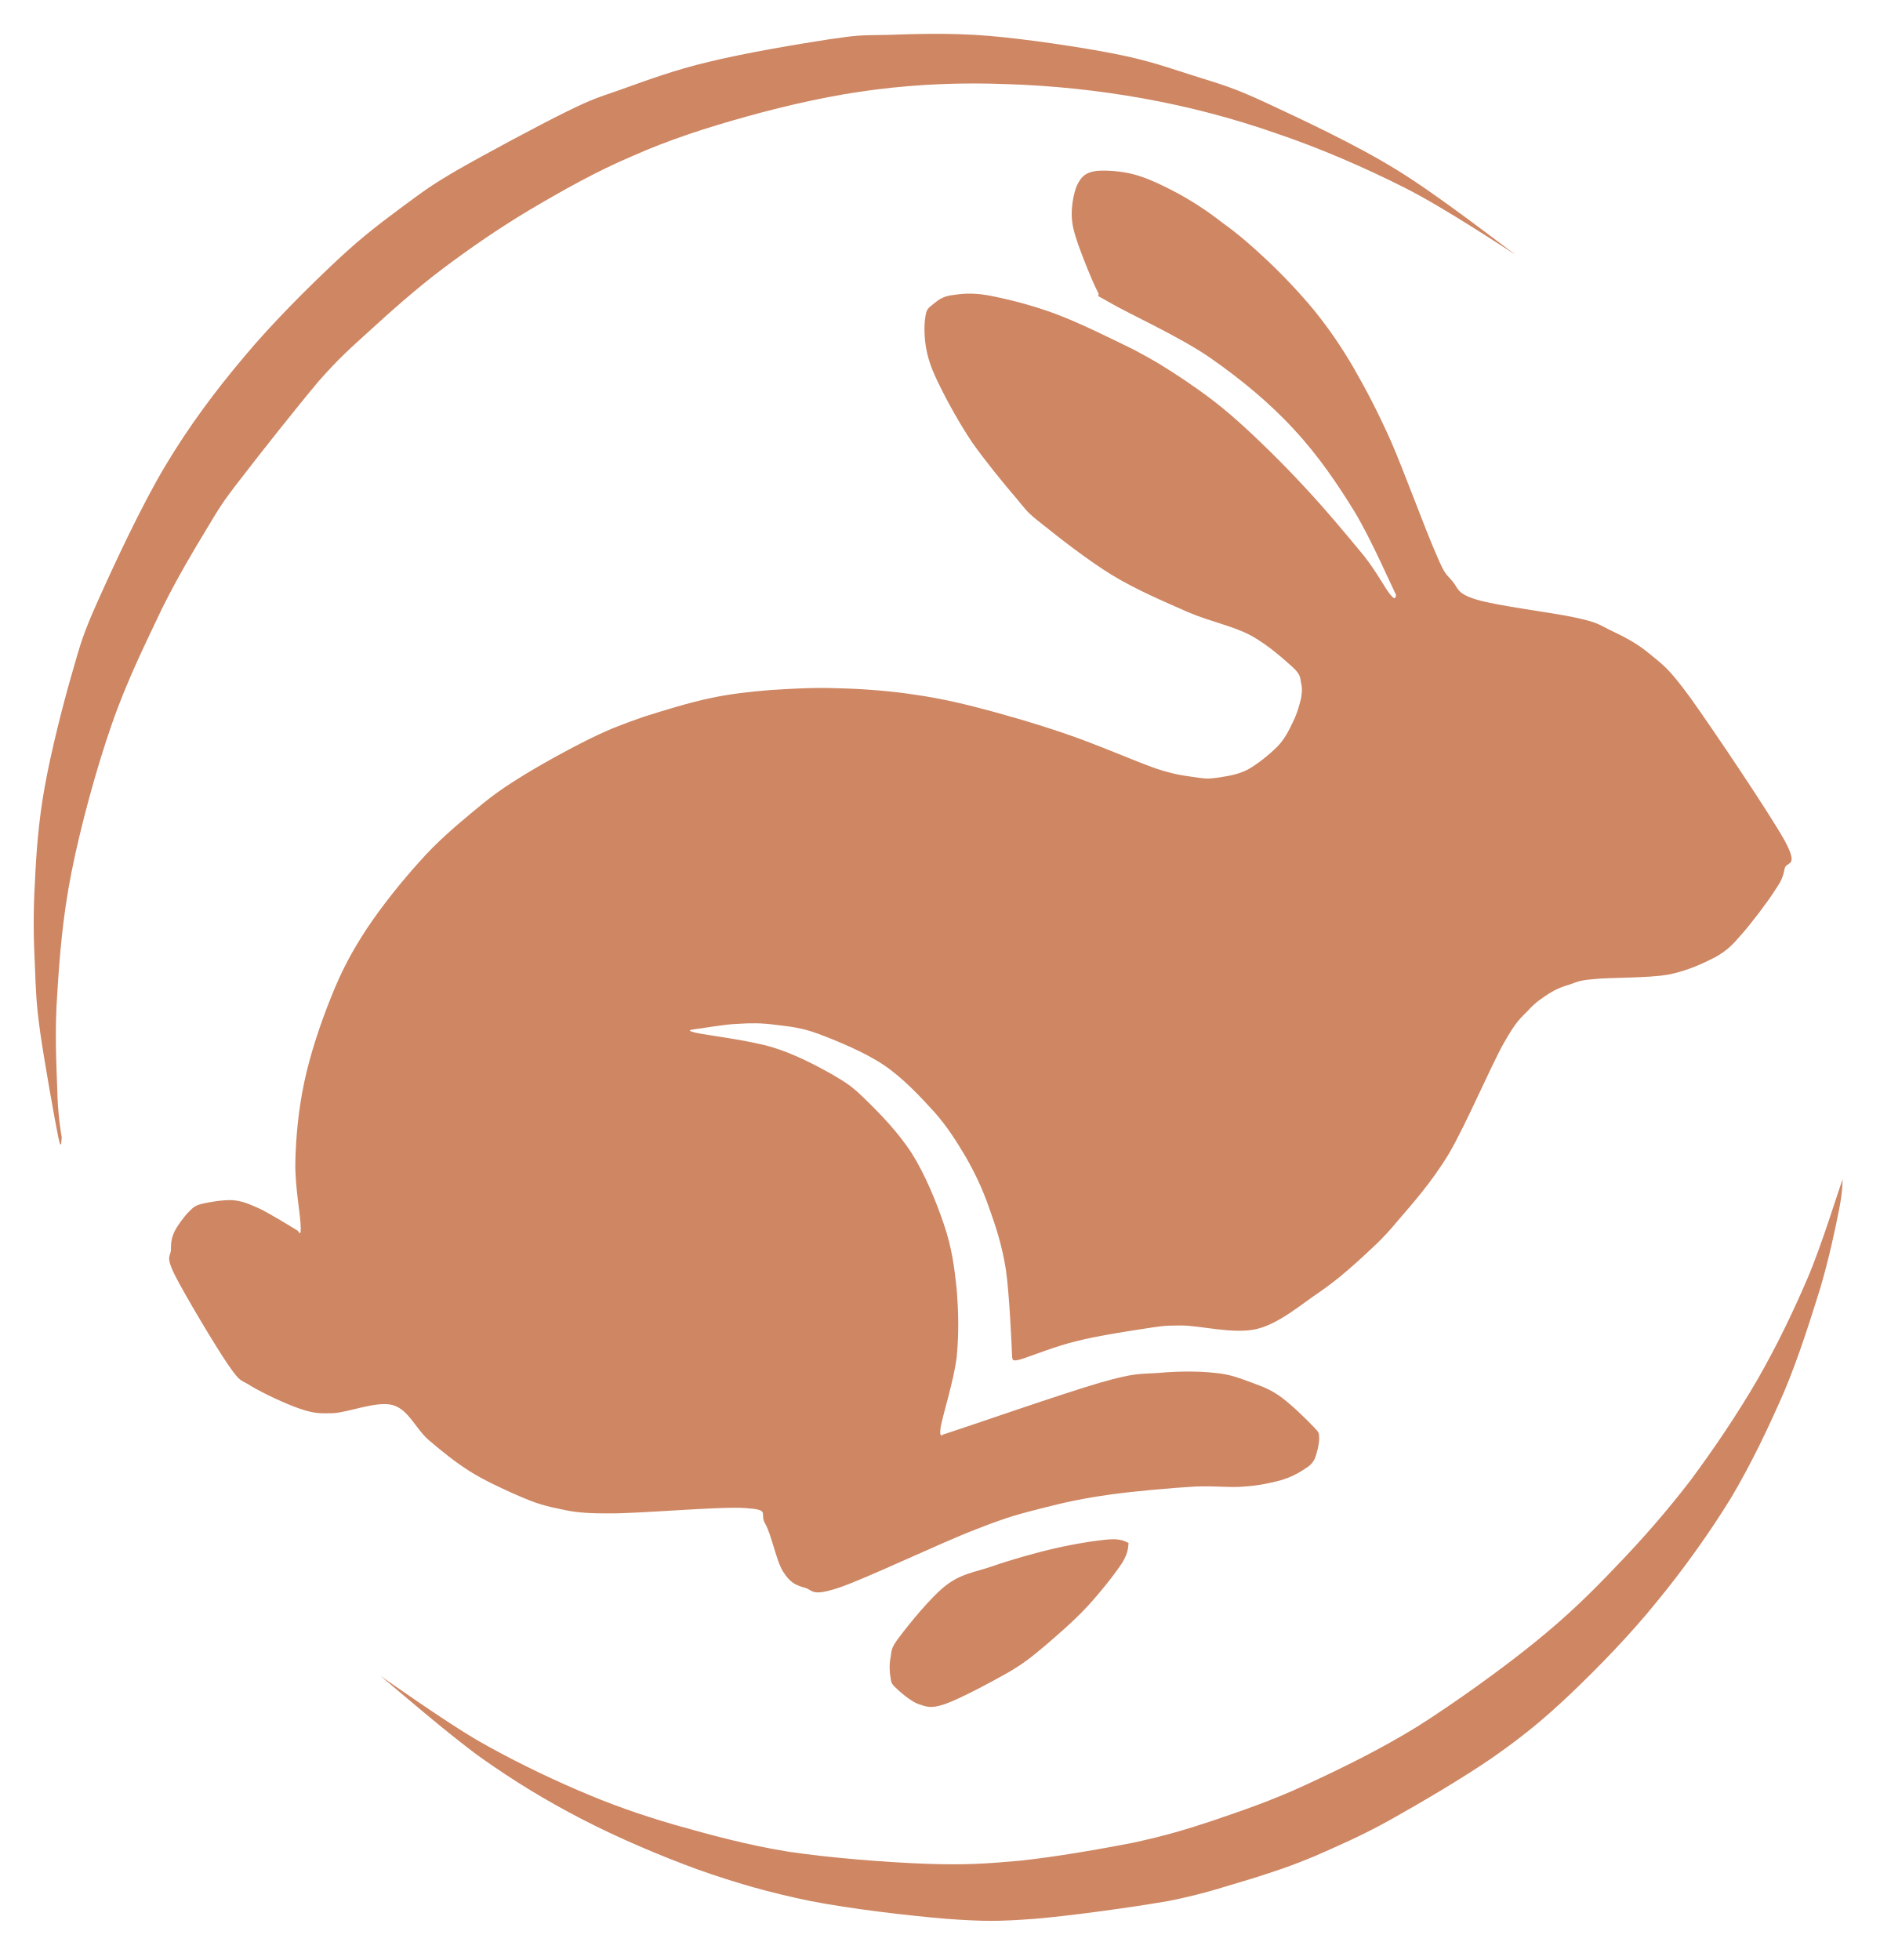
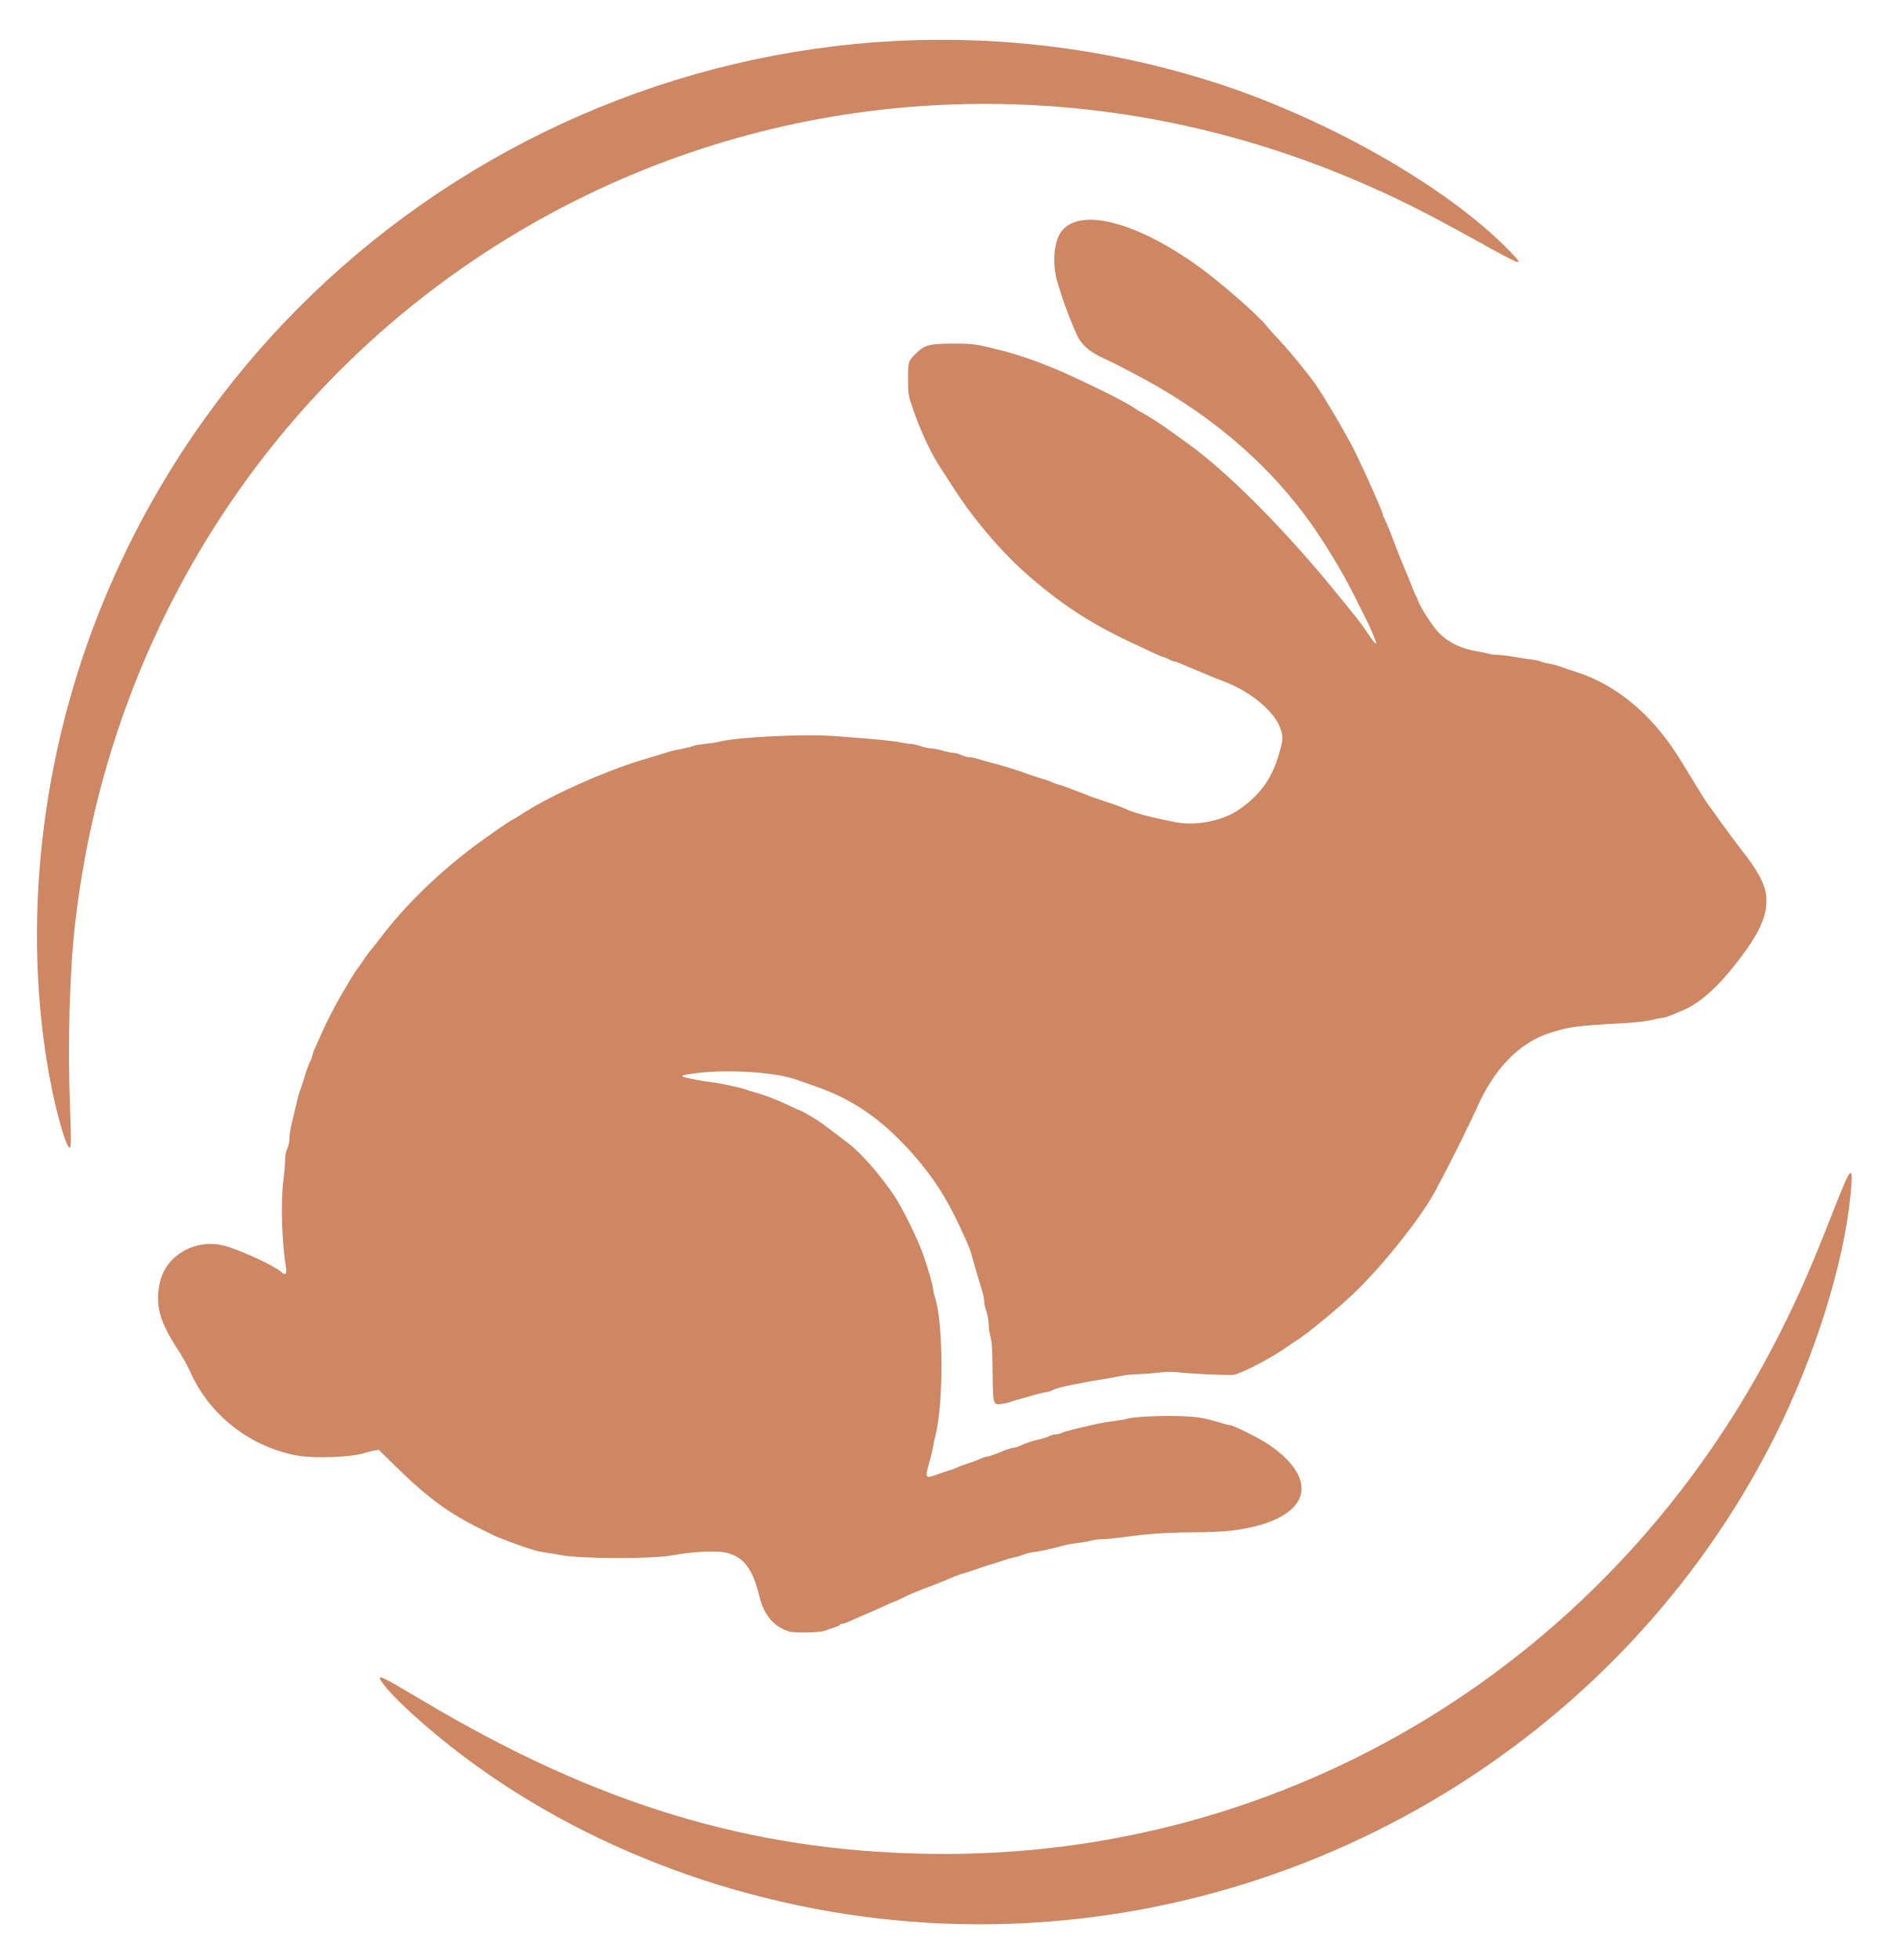
- <svg xmlns="http://www.w3.org/2000/svg" viewBox="42 185 420 438" role="img" aria-label="The Jackrabbit Project mark">
-   <path fill="#CE8663" fill-rule="evenodd" d="M 440.8 372.8 C 437.2 366.4 424.8 348.0 419.8 341.0 C 414.7 334.0 413.5 333.5 410.5 331.0 C 407.5 328.5 404.5 327.1 401.8 325.8 C 399.0 324.4 399.0 324.1 394.0 323.0 C 389.0 321.9 376.6 320.4 372.0 319.0 C 367.4 317.6 368.0 316.5 366.5 314.8 C 365.0 313.0 365.0 313.7 362.8 308.5 C 360.5 303.3 355.8 290.4 352.8 283.5 C 349.7 276.6 347.3 272.1 344.5 267.2 C 341.7 262.4 339.0 258.5 335.8 254.5 C 332.5 250.5 328.7 246.5 325.2 243.2 C 321.8 240.0 318.6 237.2 315.2 234.8 C 311.9 232.2 308.5 230.0 305.2 228.2 C 302.0 226.5 298.5 224.8 295.5 224.0 C 292.5 223.2 289.1 223.0 287.0 223.2 C 284.9 223.5 283.9 224.2 283.0 225.8 C 282.1 227.3 281.5 230.4 281.5 232.8 C 281.5 235.1 282.0 236.9 283.0 239.8 C 284.0 242.6 286.1 247.9 287.2 250.0 C 288.4 252.1 285.5 250.0 289.8 252.5 C 294.0 255.0 305.6 260.2 312.5 265.0 C 319.4 269.8 325.9 275.2 331.2 281.0 C 336.6 286.8 341.0 293.3 344.8 299.5 C 348.5 305.7 352.9 315.8 354.0 318.0 C 353.9 318.0 354.0 319.5 352.8 318.0 C 351.5 316.5 350.0 313.3 346.8 309.2 C 343.5 305.2 338.2 298.8 333.5 293.8 C 328.8 288.7 323.0 283.0 318.5 279.0 C 314.0 275.0 310.6 272.6 306.8 270.0 C 302.9 267.4 300.4 265.8 295.5 263.2 C 290.6 260.8 283.0 257.0 277.5 255.0 C 272.0 253.0 266.6 251.7 262.8 251.0 C 258.9 250.3 256.5 250.7 254.5 251.0 C 252.5 251.3 251.5 252.2 250.5 253.0 C 249.5 253.8 249.0 254.1 248.8 255.8 C 248.5 257.4 248.5 260.4 249.0 263.0 C 249.5 265.6 250.3 267.8 252.0 271.2 C 253.7 274.7 256.4 279.6 259.2 283.8 C 262.1 287.9 266.4 293.2 269.0 296.2 C 271.6 299.3 271.4 299.4 275.0 302.2 C 278.6 305.1 285.1 310.2 290.5 313.5 C 295.9 316.8 302.3 319.5 307.5 321.8 C 312.7 324.0 317.6 324.9 321.5 327.0 C 325.4 329.1 329.1 332.5 331.0 334.2 C 332.9 336.0 332.5 336.7 332.8 337.8 C 333.0 338.8 333.0 339.3 332.8 340.8 C 332.5 342.2 331.9 344.4 331.0 346.2 C 330.1 348.1 329.2 350.0 327.5 351.8 C 325.8 353.5 323.0 355.8 320.8 357.0 C 318.5 358.2 315.8 358.5 314.0 358.8 C 312.2 359.0 312.0 359.1 309.8 358.8 C 307.5 358.4 305.4 358.4 300.5 356.8 C 295.6 355.1 287.0 351.3 280.2 349.0 C 273.5 346.7 265.9 344.5 260.0 343.0 C 254.1 341.5 249.9 340.7 244.8 340.0 C 239.6 339.3 234.1 338.9 229.0 338.8 C 223.9 338.6 219.0 338.9 214.2 339.2 C 209.5 339.6 205.5 340.0 200.8 341.0 C 196.0 342.0 190.2 343.8 185.8 345.2 C 181.3 346.8 178.7 347.7 174.0 350.0 C 169.3 352.3 162.2 356.2 157.8 359.0 C 153.3 361.8 150.9 363.7 147.2 366.8 C 143.6 369.8 139.6 373.2 135.8 377.5 C 131.9 381.8 127.3 387.5 124.0 392.5 C 120.7 397.5 118.3 402.0 116.0 407.8 C 113.7 413.5 111.3 420.6 110.0 426.8 C 108.7 432.9 108.1 439.3 108.0 444.8 C 107.9 450.2 109.2 456.7 109.2 459.2 C 109.3 461.8 108.6 459.9 108.5 460.0 C 107.5 459.4 102.2 456.1 99.8 455.0 C 97.3 453.9 96.1 453.4 94.0 453.2 C 91.9 453.1 88.9 453.6 87.2 454.0 C 85.6 454.4 85.3 454.7 84.2 455.8 C 83.2 456.8 81.7 458.8 81.0 460.2 C 80.3 461.7 80.2 462.7 80.2 464.2 C 80.2 465.8 78.9 465.5 81.0 469.8 C 83.1 474.0 90.1 485.8 93.0 490.0 C 95.9 494.2 95.6 493.1 98.2 494.8 C 100.9 496.4 106.0 498.8 109.0 499.8 C 112.0 500.8 113.0 500.9 116.5 500.8 C 120.0 500.6 126.2 498.0 129.8 499.0 C 133.3 500.0 134.9 504.3 137.8 506.8 C 140.6 509.2 143.8 511.8 147.0 513.8 C 150.2 515.8 153.7 517.4 156.8 518.8 C 159.8 520.1 161.8 521.0 165.2 521.8 C 168.7 522.5 170.3 523.2 177.5 523.2 C 184.7 523.3 202.6 521.6 208.5 522.0 C 214.4 522.4 211.6 523.1 213.0 525.5 C 214.4 527.9 215.5 533.9 217.0 536.2 C 218.5 538.6 219.7 539.2 221.8 539.8 C 223.8 540.3 223.1 541.9 229.5 539.8 C 235.9 537.6 252.4 529.7 260.0 526.8 C 267.6 523.8 270.0 523.3 275.0 522.0 C 280.0 520.7 284.3 519.8 290.0 519.0 C 295.7 518.2 304.0 517.5 309.0 517.2 C 314.0 517.0 316.8 517.5 320.0 517.2 C 323.2 517.0 326.0 516.4 328.2 515.8 C 330.5 515.1 332.0 514.3 333.2 513.5 C 334.5 512.7 335.2 512.2 335.8 511.0 C 336.3 509.8 336.8 507.7 336.8 506.5 C 336.7 505.3 337.0 505.3 335.5 503.8 C 334.0 502.2 330.3 498.6 328.0 497.0 C 325.7 495.4 324.2 494.9 321.8 494.0 C 319.3 493.1 317.0 492.1 313.5 491.8 C 310.0 491.4 305.3 491.4 301.0 491.8 C 296.7 492.1 295.8 491.7 287.8 494.0 C 279.8 496.3 257.1 504.2 253.0 505.5 C 252.9 505.3 251.8 506.9 252.2 504.0 C 252.7 501.1 255.2 493.4 255.8 488.2 C 256.3 483.1 256.2 478.2 255.8 473.2 C 255.3 468.3 254.7 463.8 253.0 458.8 C 251.3 453.7 248.7 447.4 245.8 442.8 C 242.8 438.1 238.5 433.7 235.5 430.8 C 232.5 427.8 231.2 427.0 227.8 425.0 C 224.2 423.0 219.5 420.5 214.5 419.0 C 209.5 417.5 200.4 416.4 197.5 415.8 C 194.6 415.1 197.3 415.1 197.2 415.0 C 198.4 414.9 203.8 413.9 206.8 413.8 C 209.8 413.6 212.2 413.6 215.2 414.0 C 218.2 414.4 220.7 414.5 224.8 416.0 C 228.8 417.5 235.2 420.1 239.5 423.0 C 243.8 425.9 247.7 430.1 250.8 433.5 C 253.8 436.9 255.7 440.0 257.8 443.5 C 259.8 447.0 261.5 450.5 263.0 454.8 C 264.5 459.0 265.9 463.1 266.8 468.8 C 267.6 474.4 268.1 486.2 268.2 488.5 C 268.5 488.5 267.7 489.4 270.0 488.8 C 272.3 488.1 277.7 485.9 282.2 484.8 C 286.8 483.6 293.3 482.6 297.2 482.0 C 301.2 481.4 301.8 481.2 306.0 481.2 C 310.2 481.2 317.6 483.2 322.8 482.0 C 327.9 480.8 333.0 476.3 336.8 473.8 C 340.5 471.2 342.6 469.4 345.5 466.8 C 348.4 464.1 350.9 462.0 354.2 458.0 C 357.6 454.0 361.8 449.4 365.8 442.8 C 369.7 436.1 375.0 423.6 378.0 418.2 C 381.0 412.9 381.8 412.6 383.5 410.8 C 385.2 408.9 386.7 408.0 388.2 407.0 C 389.8 406.0 391.1 405.5 392.8 405.0 C 394.4 404.5 394.6 404.1 398.2 403.8 C 401.9 403.4 410.2 403.6 414.8 402.8 C 419.3 401.9 422.8 400.2 425.5 398.8 C 428.2 397.2 429.1 396.2 431.2 393.8 C 433.4 391.3 436.9 386.7 438.5 384.2 C 440.1 381.8 440.4 381.2 440.8 379.2 C 441.1 377.3 444.2 379.1 440.8 372.8 Z  M 380.8 242.0 C 377.7 239.8 363.5 228.7 354.2 223.0 C 345.0 217.3 332.5 211.5 325.0 208.0 C 317.5 204.5 314.7 203.8 309.0 202.0 C 303.3 200.2 298.7 198.5 291.0 197.0 C 283.3 195.5 271.2 193.7 262.8 193.0 C 254.3 192.3 246.2 192.6 240.2 192.8 C 234.3 192.9 233.9 192.8 227.2 193.8 C 220.6 194.8 208.2 196.9 200.5 198.8 C 192.8 200.6 186.1 203.1 180.8 205.0 C 175.4 206.9 174.6 207.0 168.5 210.0 C 162.4 213.0 150.3 219.5 144.2 223.0 C 138.2 226.5 136.7 227.7 132.2 231.0 C 127.8 234.3 123.5 237.4 117.5 243.0 C 111.5 248.6 102.9 257.1 96.5 264.8 C 90.1 272.4 84.4 280.0 79.0 289.0 C 73.6 298.0 67.5 311.2 64.0 319.0 C 60.5 326.8 60.0 328.8 58.0 335.8 C 56.0 342.7 53.4 353.0 52.0 360.8 C 50.6 368.5 50.1 375.6 49.8 382.2 C 49.4 388.9 49.5 395.2 49.8 400.8 C 50.0 406.3 50.1 409.4 51.0 415.8 C 51.9 422.1 54.2 435.1 55.0 439.0 C 55.8 442.9 55.7 439.2 55.8 439.2 C 55.6 438.0 54.9 433.9 54.8 428.5 C 54.6 423.1 54.2 415.1 54.8 407.0 C 55.3 398.9 56.0 389.8 58.0 379.8 C 60.0 369.7 63.6 356.5 67.0 346.8 C 70.4 337.0 74.8 328.2 78.2 321.0 C 81.8 313.8 85.1 308.3 88.0 303.5 C 90.9 298.7 91.5 297.5 95.8 292.0 C 100.0 286.5 108.5 275.8 113.2 270.2 C 118.0 264.8 119.9 263.2 124.5 259.0 C 129.1 254.8 135.0 249.5 141.0 245.0 C 147.0 240.5 153.2 236.2 160.2 232.0 C 167.3 227.8 175.4 223.2 183.5 219.8 C 191.6 216.2 200.0 213.5 209.0 211.0 C 218.0 208.5 228.1 206.2 237.8 205.0 C 247.4 203.8 257.0 203.4 267.0 203.8 C 277.0 204.1 287.5 205.2 297.5 207.0 C 307.5 208.8 317.5 211.4 327.2 214.8 C 337.0 218.1 347.1 222.5 356.0 227.0 C 364.9 231.5 377.9 240.2 380.8 242.0 Z  M 453.8 448.5 C 452.8 451.1 449.2 463.0 446.0 470.5 C 442.8 478.0 439.1 485.7 434.8 493.2 C 430.4 500.8 425.0 508.8 419.8 515.8 C 414.5 522.7 409.0 529.0 403.2 535.0 C 397.5 541.0 392.4 546.0 385.0 552.0 C 377.6 558.0 367.3 565.4 358.8 570.8 C 350.2 576.1 341.1 580.5 333.5 584.0 C 325.9 587.5 319.6 589.6 313.2 591.8 C 306.9 593.9 302.5 595.2 295.2 596.8 C 288.0 598.2 277.7 600.0 270.0 600.8 C 262.3 601.5 257.6 601.8 249.0 601.5 C 240.4 601.2 227.6 600.2 218.2 598.8 C 208.9 597.3 200.6 595.0 192.8 592.8 C 184.9 590.5 178.4 588.2 171.0 585.0 C 163.6 581.8 155.8 578.0 148.5 573.8 C 141.2 569.5 129.5 561.2 127.0 559.5 C 129.6 561.6 142.0 572.4 149.5 577.8 C 157.0 583.1 163.9 587.3 172.0 591.5 C 180.1 595.7 189.5 599.7 198.0 602.8 C 206.5 605.8 213.8 607.9 223.0 609.8 C 232.2 611.6 245.1 613.1 253.5 613.8 C 261.9 614.4 265.0 614.4 273.2 613.8 C 281.5 613.1 295.2 611.2 303.2 609.8 C 311.3 608.2 316.3 606.4 321.8 604.8 C 327.2 603.1 330.5 602.0 335.8 599.8 C 341.0 597.5 346.4 595.2 353.0 591.5 C 359.6 587.8 368.8 582.4 375.5 577.8 C 382.2 573.1 386.9 569.3 393.0 563.5 C 399.1 557.7 406.3 550.3 412.2 543.0 C 418.2 535.7 424.0 527.6 428.8 519.8 C 433.5 511.9 437.4 503.6 440.8 495.8 C 444.1 487.9 446.7 479.5 448.8 472.8 C 450.8 466.0 452.2 459.3 453.0 455.2 C 453.8 451.2 453.7 449.3 453.8 448.5 Z  M 294.2 529.8 C 293.8 529.7 292.8 528.8 290.0 529.0 C 287.2 529.2 282.1 530.0 277.8 531.0 C 273.4 532.0 267.8 533.6 263.8 535.0 C 259.7 536.4 257.0 536.6 253.5 539.2 C 250.0 541.9 245.1 548.0 243.0 550.8 C 240.9 553.5 241.3 554.0 241.0 555.5 C 240.7 557.0 240.8 558.7 241.0 559.8 C 241.2 560.8 241.0 561.0 242.0 562.0 C 243.0 563.0 245.4 565.1 247.2 565.8 C 249.1 566.4 249.9 566.9 253.2 565.8 C 256.6 564.6 263.5 560.9 267.2 558.8 C 271.0 556.6 272.6 555.2 275.5 552.8 C 278.4 550.3 281.9 547.3 284.8 544.2 C 287.6 541.2 291.2 536.7 292.8 534.2 C 294.3 531.8 294.1 530.3 294.2 529.8 Z " />
+ <svg xmlns="http://www.w3.org/2000/svg" viewBox="40 36 424 440" role="img" aria-label="The Jackrabbit Project mark">
+   <path fill="#CE8663" fill-rule="evenodd" d="M252.12 467.83C212.79 466.27 174.08 452.83 144.12 430.31C135.87 424.11 127.74 416.69 125.63 413.43C124.53 411.72 125.57 412.21 134.89 417.76C174.01 441.06 208.38 451.48 248.38 452.17C329.10 453.55 402.31 408.94 439.42 335.75C443.78 327.15 446.62 320.69 451.49 308.25C455.76 297.32 456.26 296.86 455.49 304.54C453.96 319.88 447.44 340.64 438.62 358.26C403.86 427.67 330.23 470.93 252.12 467.83ZM217.25 402.27C213.76 401.20 211.55 398.61 210.52 394.38C208.81 387.29 206.32 384.63 201.14 384.32C198.70 384.17 194.16 384.55 190.88 385.17C186.47 386.00 170.18 385.95 165.88 385.09C164.78 384.87 163.20 384.61 162.38 384.51C160.95 384.33 159.70 383.99 156.88 383.00C154.96 382.33 151.49 380.99 151.03 380.75C150.81 380.63 149.44 379.95 148.00 379.25C140.68 375.67 136.02 372.23 128.60 364.95L125.07 361.48L123.97 361.65C123.37 361.75 122.59 361.93 122.25 362.06C119.29 363.16 110.47 363.51 106.33 362.68C95.76 360.56 86.89 353.48 82.61 343.75C82.10 342.58 80.87 340.39 79.88 338.88C75.81 332.64 74.83 328.99 75.86 324.05C77.17 317.83 83.81 313.98 90.34 315.64C93.73 316.51 101.70 320.18 103.17 321.55C104.06 322.38 104.46 322.01 104.22 320.59C103.28 314.96 103.00 305.79 103.63 301.12C103.83 299.61 104.00 297.59 104.01 296.62C104.01 295.42 104.17 294.56 104.50 293.88C104.79 293.28 104.99 292.33 104.99 291.53C105.00 290.79 105.22 289.33 105.48 288.28C105.75 287.23 106.21 285.31 106.50 284.00C106.79 282.69 107.20 281.23 107.40 280.75C107.59 280.27 107.91 279.31 108.11 278.62C108.61 276.83 109.46 274.48 109.72 274.15C109.84 274.00 110.03 273.48 110.13 273.01C110.23 272.53 110.41 271.97 110.52 271.76C110.64 271.55 111.09 270.53 111.52 269.50C112.41 267.40 114.14 263.83 115.29 261.75C117.23 258.23 119.44 254.54 120.22 253.51C120.70 252.89 121.38 251.91 121.75 251.33C122.13 250.74 122.79 249.84 123.23 249.32C123.68 248.80 124.57 247.68 125.21 246.83C130.68 239.57 137.73 232.63 146.12 226.23C148.95 224.09 154.84 220.00 155.11 220.00C155.18 220.00 156.45 219.23 157.93 218.28C164.06 214.38 175.71 209.17 183.88 206.69C184.56 206.48 185.97 206.06 187.00 205.75C188.03 205.44 189.38 205.03 190.00 204.83C190.62 204.62 191.99 204.31 193.05 204.12C194.11 203.93 195.20 203.66 195.47 203.52C195.74 203.37 197.02 203.14 198.30 203.00C199.58 202.87 201.02 202.65 201.50 202.52C205.45 201.44 220.62 200.71 227.76 201.26C236.28 201.90 240.51 202.31 242.08 202.64C243.02 202.84 244.12 203.00 244.52 203.00C244.93 203.00 245.90 203.22 246.69 203.50C247.47 203.77 248.51 204.00 248.99 204.00C249.48 204.00 250.66 204.22 251.63 204.50C252.59 204.78 253.71 205.00 254.12 205.01C254.54 205.01 255.32 205.23 255.88 205.50C256.43 205.77 257.24 205.99 257.68 205.99C258.12 206.00 258.96 206.16 259.55 206.36C260.14 206.56 261.30 206.89 262.12 207.09C264.30 207.63 269.25 209.14 270.26 209.58C270.73 209.78 272.14 210.25 273.38 210.62C274.61 210.99 275.85 211.41 276.12 211.56C276.39 211.71 277.12 211.97 277.74 212.14C278.37 212.32 279.49 212.70 280.25 213.01C281.01 213.31 282.07 213.71 282.62 213.91C283.18 214.10 283.85 214.37 284.12 214.50C284.64 214.74 285.97 215.20 289.88 216.50C291.11 216.92 292.33 217.37 292.57 217.51C294.00 218.33 299.01 219.66 304.30 220.63C308.77 221.46 314.82 220.17 318.39 217.63C323.22 214.20 325.76 210.53 327.35 204.70C328.14 201.80 328.15 201.43 327.46 199.44C326.18 195.70 320.77 191.22 314.88 189.00C314.05 188.69 312.31 187.99 311.00 187.44C309.69 186.90 307.95 186.17 307.12 185.83C306.30 185.49 305.27 185.05 304.84 184.85C304.40 184.66 303.90 184.50 303.71 184.50C303.52 184.50 302.95 184.27 302.43 184.00C301.92 183.72 301.38 183.50 301.22 183.50C301.07 183.50 299.86 182.99 298.53 182.36C297.21 181.73 295.79 181.06 295.38 180.87C285.62 176.40 279.16 172.29 271.25 165.51C265.23 160.34 258.58 152.58 253.99 145.36C252.85 143.58 251.71 141.80 251.44 141.41C249.27 138.26 246.74 132.92 244.98 127.75C243.92 124.67 243.91 124.58 243.89 121.11C243.88 117.24 243.92 117.10 245.65 115.37C247.54 113.47 248.79 113.13 253.88 113.13C258.58 113.13 259.08 113.20 264.88 114.68C268.21 115.53 272.09 116.83 275.88 118.37C278.80 119.55 281.23 120.67 287.50 123.70C290.44 125.12 294.08 127.10 294.75 127.63C294.96 127.80 295.74 128.27 296.50 128.68C298.10 129.54 300.67 131.21 303.04 132.92C303.96 133.58 305.65 134.80 306.79 135.62C315.32 141.73 327.77 154.16 338.85 167.62C344.24 174.17 345.56 175.85 346.95 177.92C348.40 180.09 349.00 180.79 349.00 180.33C349.00 179.97 347.51 176.46 346.75 175.02C346.35 174.25 345.58 172.72 345.04 171.62C342.65 166.69 340.11 162.23 336.70 156.97C326.78 141.65 312.42 129.04 294.27 119.69C292.68 118.87 291.09 118.04 290.75 117.85C290.41 117.67 288.94 116.96 287.50 116.29C284.52 114.90 282.74 113.29 281.76 111.11C280.66 108.64 279.08 104.58 278.51 102.75C278.19 101.72 277.78 100.42 277.60 99.88C276.20 95.69 276.53 90.32 278.33 87.95C282.37 82.66 294.39 85.54 308.12 95.10C313.14 98.59 322.24 106.46 324.40 109.18C324.92 109.84 326.26 111.33 327.38 112.50C329.38 114.59 333.55 119.68 335.27 122.12C337.50 125.28 342.69 134.15 344.43 137.75C347.21 143.54 350.50 150.99 350.50 151.51C350.50 151.67 350.66 152.10 350.86 152.46C351.31 153.28 352.16 155.35 353.38 158.62C353.90 160.00 354.71 162.03 355.18 163.12C355.66 164.22 356.44 166.14 356.92 167.38C357.40 168.61 357.89 169.74 357.99 169.88C358.10 170.01 358.27 170.41 358.37 170.75C358.76 172.08 361.69 176.65 363.03 178.01C365.22 180.24 368.15 181.66 371.75 182.23C372.64 182.38 373.77 182.61 374.25 182.75C374.73 182.89 375.61 183.00 376.21 183.00C376.80 183.00 378.55 183.21 380.08 183.48C381.62 183.74 383.49 184.03 384.23 184.12C384.98 184.21 385.80 184.39 386.05 184.53C386.31 184.67 387.16 184.88 387.93 185.01C388.70 185.13 389.91 185.46 390.61 185.73C391.30 185.99 392.80 186.50 393.94 186.86C402.62 189.58 410.65 196.15 416.55 205.38C417.17 206.35 418.62 208.68 419.77 210.58C420.93 212.47 422.17 214.50 422.52 215.08C423.32 216.38 429.20 224.47 431.10 226.88C434.51 231.20 436.15 234.14 436.51 236.61C437.11 240.72 435.56 244.69 430.95 250.82C426.11 257.25 421.89 261.12 417.88 262.81C414.66 264.17 413.76 264.50 413.26 264.50C412.97 264.50 411.87 264.72 410.81 264.98C409.56 265.29 407.10 265.56 403.88 265.73C393.89 266.28 392.38 266.49 387.90 267.92C381.11 270.08 375.35 276.06 371.50 284.96C370.54 287.17 365.37 297.62 363.86 300.38C363.27 301.48 362.60 302.71 362.40 303.12C359.68 308.51 351.02 319.50 344.47 325.88C340.95 329.30 333.55 335.43 331.18 336.89C330.52 337.29 329.51 337.97 328.93 338.39C325.61 340.79 318.56 344.46 316.93 344.64C315.56 344.79 307.02 344.39 304.25 344.04C303.21 343.91 301.63 343.96 299.88 344.16C298.36 344.34 296.31 344.49 295.31 344.49C294.31 344.50 292.45 344.71 291.18 344.98C289.91 345.24 287.98 345.59 286.88 345.75C284.86 346.06 281.38 346.72 278.62 347.33C277.80 347.52 276.76 347.85 276.32 348.08C275.88 348.31 275.32 348.50 275.07 348.50C274.83 348.50 273.78 348.73 272.75 349.01C269.01 350.04 267.36 350.52 266.62 350.80C266.21 350.95 265.35 351.12 264.71 351.19C262.98 351.35 262.96 351.26 262.88 343.90C262.83 339.02 262.73 337.29 262.41 336.13C262.18 335.32 262.00 334.02 262.00 333.25C262.00 332.48 261.77 331.22 261.50 330.44C261.23 329.65 261.00 328.64 261.00 328.19C261.01 327.74 260.79 326.64 260.52 325.75C260.25 324.86 259.68 322.94 259.24 321.50C258.81 320.06 258.31 318.31 258.13 317.62C257.83 316.46 257.46 315.57 255.82 312.00C252.54 304.84 249.31 299.87 244.41 294.44C237.74 287.06 231.25 282.65 222.88 279.79C221.64 279.37 219.84 278.74 218.88 278.39C214.25 276.70 203.69 276.00 196.49 276.89C192.86 277.34 192.38 277.59 194.41 278.00C195.22 278.16 196.32 278.39 196.88 278.50C197.43 278.62 198.55 278.79 199.38 278.88C201.29 279.08 206.36 280.16 207.50 280.60C207.98 280.79 208.82 281.05 209.38 281.19C211.46 281.72 214.47 282.87 217.14 284.16C218.39 284.76 219.48 285.25 219.57 285.25C219.65 285.25 220.43 285.66 221.30 286.15C223.98 287.69 224.11 287.79 230.70 292.83C233.37 294.87 237.77 299.92 240.78 304.40C242.64 307.17 246.27 314.56 247.36 317.81C248.59 321.48 249.50 324.65 249.50 325.30C249.50 325.60 249.71 326.52 249.98 327.36C251.83 333.28 251.88 350.97 250.07 358.12C249.86 358.95 249.60 360.19 249.49 360.88C249.39 361.56 249.05 362.97 248.75 364.00C247.63 367.81 247.73 368.01 250.22 367.08C251.13 366.74 252.38 366.32 253.01 366.14C253.63 365.97 254.36 365.70 254.63 365.54C254.90 365.39 256.02 364.97 257.12 364.61C258.23 364.25 259.58 363.74 260.14 363.48C260.70 363.21 261.38 363.00 261.64 363.00C261.91 363.00 263.22 362.55 264.56 362.00C265.90 361.45 267.24 361.00 267.53 361.00C267.81 361.00 268.40 360.84 268.84 360.64C270.20 360.01 271.82 359.46 273.40 359.11C274.23 358.92 275.24 358.59 275.65 358.38C276.05 358.17 276.69 358.00 277.07 358.00C277.46 358.00 278.08 357.84 278.45 357.65C279.06 357.34 281.44 356.73 286.50 355.61C287.39 355.41 289.08 355.13 290.25 354.99C291.42 354.85 292.71 354.62 293.12 354.48C294.33 354.07 300.55 353.76 304.88 353.90C308.87 354.03 310.28 354.27 314.50 355.52C315.39 355.79 316.22 356.01 316.34 356.00C317.04 355.99 322.97 358.97 324.95 360.32C337.41 368.89 333.53 377.59 316.33 379.63C314.71 379.83 311.07 379.99 308.25 379.99C302.51 379.99 297.78 380.31 292.70 381.02C290.81 381.28 288.61 381.50 287.81 381.50C287.01 381.50 285.74 381.66 284.99 381.86C284.24 382.05 282.89 382.28 282.00 382.38C281.11 382.47 279.59 382.75 278.62 383.00C275.38 383.86 273.63 384.24 272.25 384.40C271.49 384.49 270.37 384.76 269.75 385.01C269.13 385.26 268.22 385.53 267.73 385.61C267.24 385.69 266.00 386.04 264.98 386.40C263.96 386.75 262.56 387.20 261.88 387.39C261.19 387.59 260.40 387.85 260.12 387.97C259.85 388.09 258.61 388.50 257.38 388.87C256.14 389.24 254.79 389.70 254.38 389.88C252.98 390.50 250.63 391.45 249.25 391.97C245.94 393.20 244.52 393.79 242.88 394.61C241.91 395.10 241.04 395.49 240.95 395.50C240.85 395.50 239.95 395.88 238.95 396.35C237.94 396.82 236.39 397.51 235.50 397.89C234.61 398.27 233.31 398.83 232.62 399.13C231.94 399.44 230.96 399.87 230.46 400.10C229.96 400.32 229.38 400.50 229.16 400.50C228.95 400.50 228.71 400.61 228.63 400.74C228.55 400.88 227.95 401.15 227.30 401.36C226.65 401.56 225.68 401.89 225.12 402.10C224.05 402.51 218.42 402.62 217.25 402.27ZM55.19 293.11C53.91 290.58 51.87 282.50 50.65 275.12C44.85 240.09 49.86 201.70 64.69 167.55C105.92 72.60 212.22 23.51 310.81 53.90C336.77 61.90 364.68 77.64 378.94 92.32C382.53 96.01 382.11 95.89 371.75 90.14C359.63 83.42 353.11 80.17 343.88 76.26C287.72 52.48 225.35 53.78 171.62 79.85C108.02 110.71 65.10 171.80 56.89 243.12C55.60 254.36 55.16 270.31 55.74 285.17C56.06 293.26 55.96 294.63 55.19 293.11Z" />
</svg>
